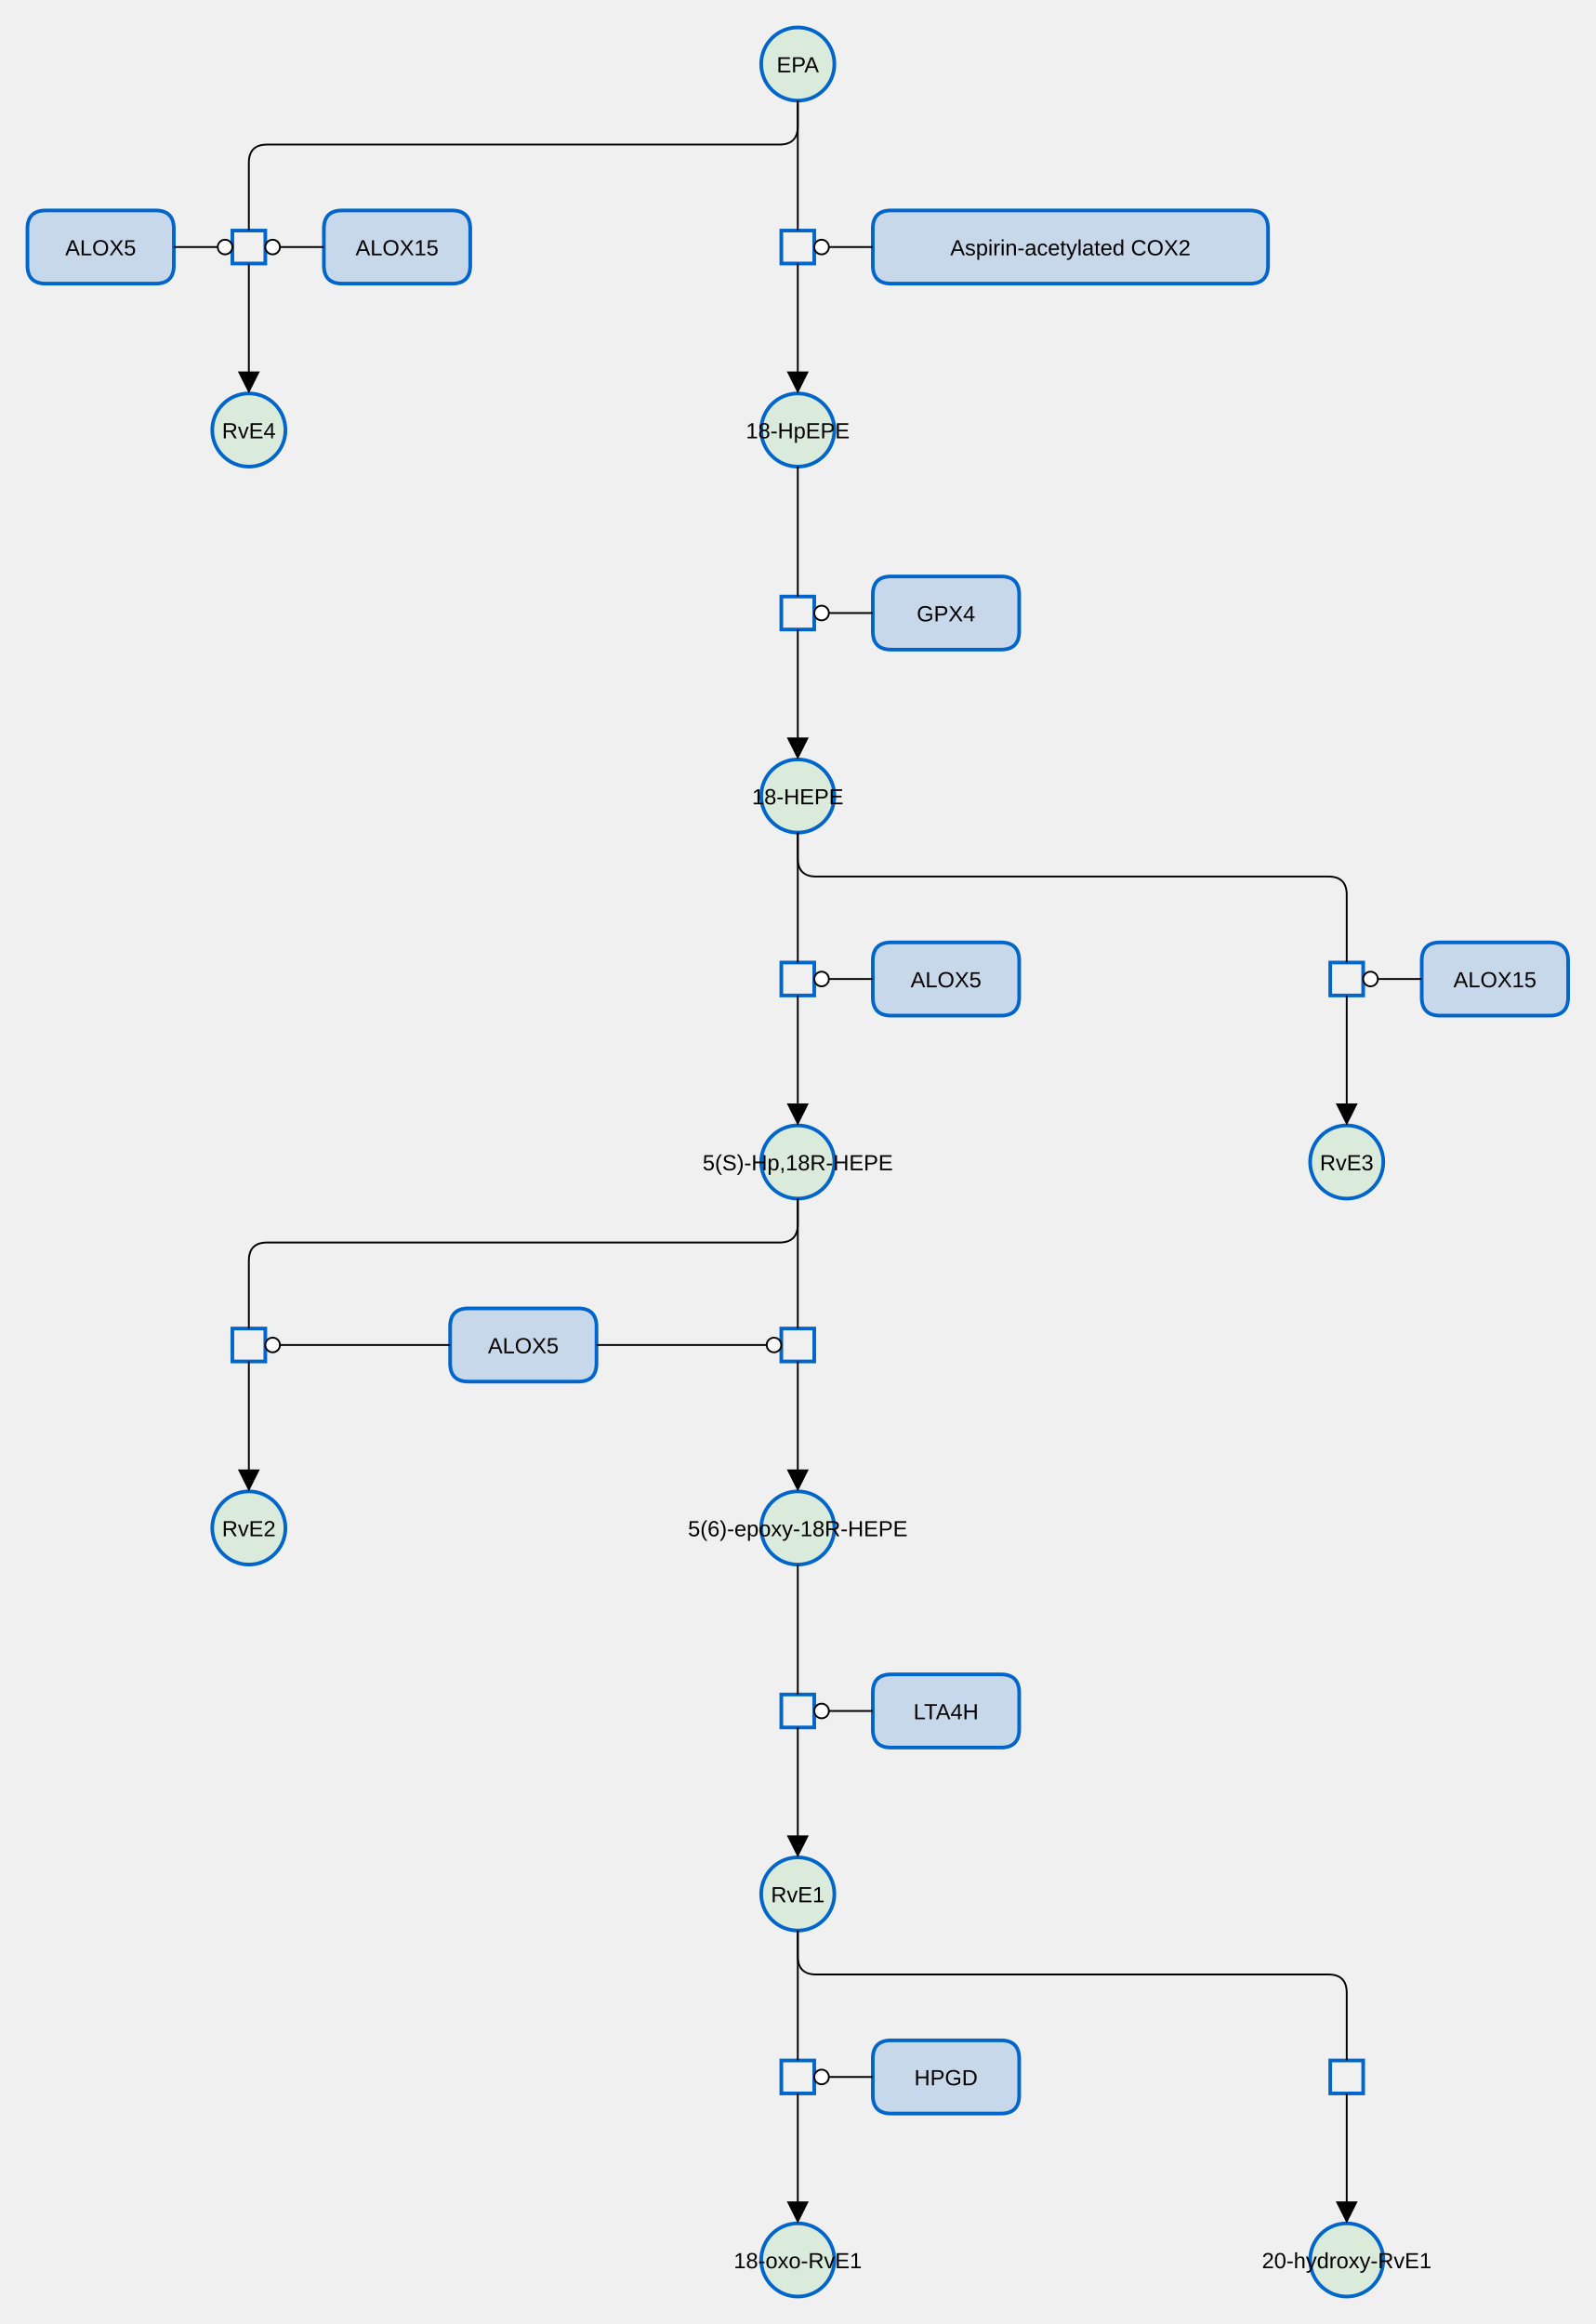
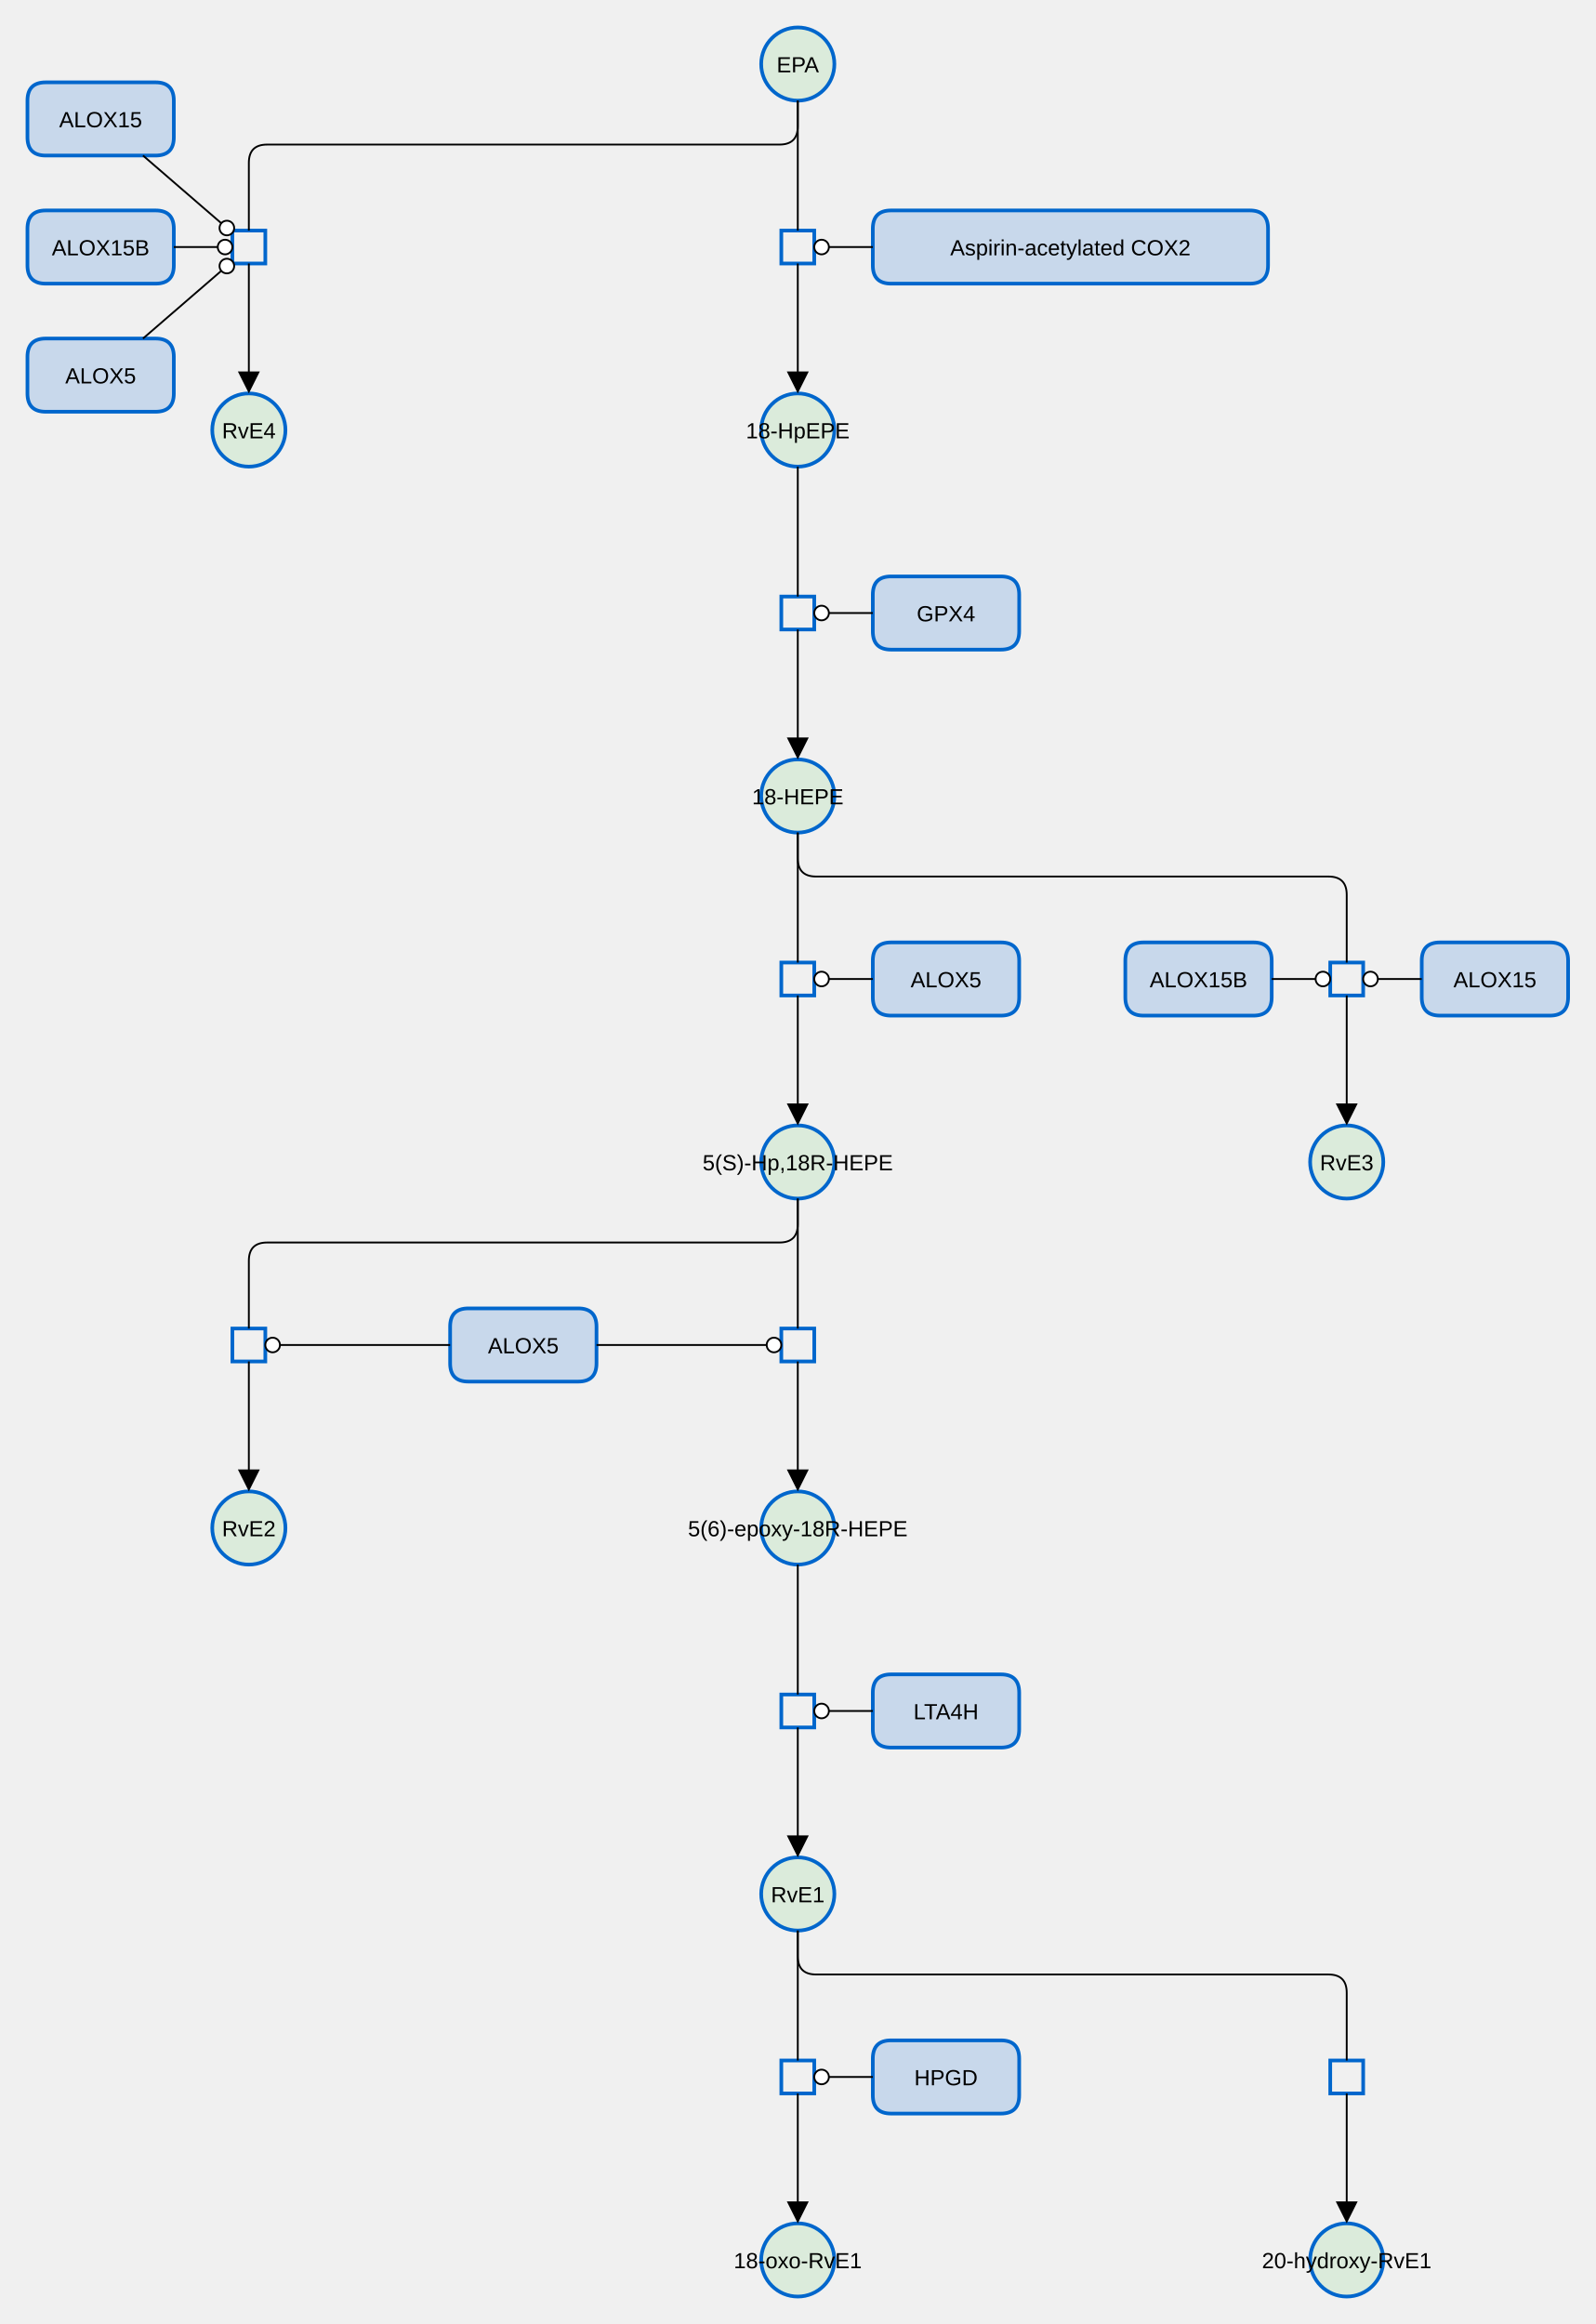
<svg xmlns="http://www.w3.org/2000/svg" width="872" height="1270" viewBox="0 0 872 1270" stroke-linecap="butt" stroke-miterlimit="10">
  <g transform="translate(436,35)">
    <path d="M-20 0 C-20 -11.046 -11.046 -20 0 -20 L0 -20 C11.046 -20 20 -11.046 20 0 L20 0 C20 11.046 11.046 20 0 20 L0 20 C-11.046 20 -20 11.046 -20 0 Z" fill="#DBEBDB" stroke="none" />
    <path d="M-20 0 C-20 -11.046 -11.046 -20 0 -20 L0 -20 C11.046 -20 20 -11.046 20 0 L20 0 C20 11.046 11.046 20 0 20 L0 20 C-11.046 20 -20 11.046 -20 0 Z" fill="none" stroke="#0066CC" stroke-width="2" />
    <text x="0" y="4.535" text-anchor="middle" font-family="'Dialog', Arial, Helvetica, sans-serif" font-size="12" fill="#000000" stroke="none" xml:space="preserve">EPA</text>
    <path d="M-20 200 C-20 188.954 -11.046 180 0 180 L0 180 C11.046 180 20 188.954 20 200 L20 200 C20 211.046 11.046 220 0 220 L0 220 C-11.046 220 -20 211.046 -20 200 Z" fill="#DBEBDB" stroke="none" />
    <path d="M-20 200 C-20 188.954 -11.046 180 0 180 L0 180 C11.046 180 20 188.954 20 200 L20 200 C20 211.046 11.046 220 0 220 L0 220 C-11.046 220 -20 211.046 -20 200 Z" fill="none" stroke="#0066CC" stroke-width="2" />
    <text x="0" y="204.535" text-anchor="middle" font-family="'Dialog', Arial, Helvetica, sans-serif" font-size="12" fill="#000000" stroke="none" xml:space="preserve">18-HpEPE</text>
    <path d="M-20 400 C-20 388.954 -11.046 380 0 380 L0 380 C11.046 380 20 388.954 20 400 L20 400 C20 411.046 11.046 420 0 420 L0 420 C-11.046 420 -20 411.046 -20 400 Z" fill="#DBEBDB" stroke="none" />
    <path d="M-20 400 C-20 388.954 -11.046 380 0 380 L0 380 C11.046 380 20 388.954 20 400 L20 400 C20 411.046 11.046 420 0 420 L0 420 C-11.046 420 -20 411.046 -20 400 Z" fill="none" stroke="#0066CC" stroke-width="2" />
    <text x="0" y="404.535" text-anchor="middle" font-family="'Dialog', Arial, Helvetica, sans-serif" font-size="12" fill="#000000" stroke="none" xml:space="preserve">18-HEPE</text>
    <path d="M-20 600 C-20 588.954 -11.046 580 0 580 L0 580 C11.046 580 20 588.954 20 600 L20 600 C20 611.046 11.046 620 0 620 L0 620 C-11.046 620 -20 611.046 -20 600 Z" fill="#DBEBDB" stroke="none" />
    <path d="M-20 600 C-20 588.954 -11.046 580 0 580 L0 580 C11.046 580 20 588.954 20 600 L20 600 C20 611.046 11.046 620 0 620 L0 620 C-11.046 620 -20 611.046 -20 600 Z" fill="none" stroke="#0066CC" stroke-width="2" />
    <text x="0" y="604.535" text-anchor="middle" font-family="'Dialog', Arial, Helvetica, sans-serif" font-size="12" fill="#000000" stroke="none" xml:space="preserve">5(S)-Hp,18R-HEPE</text>
    <path d="M-20 800 C-20 788.954 -11.046 780 0 780 L0 780 C11.046 780 20 788.954 20 800 L20 800 C20 811.046 11.046 820 0 820 L0 820 C-11.046 820 -20 811.046 -20 800 Z" fill="#DBEBDB" stroke="none" />
    <path d="M-20 800 C-20 788.954 -11.046 780 0 780 L0 780 C11.046 780 20 788.954 20 800 L20 800 C20 811.046 11.046 820 0 820 L0 820 C-11.046 820 -20 811.046 -20 800 Z" fill="none" stroke="#0066CC" stroke-width="2" />
    <text x="0" y="804.535" text-anchor="middle" font-family="'Dialog', Arial, Helvetica, sans-serif" font-size="12" fill="#000000" stroke="none" xml:space="preserve">5(6)-epoxy-18R-HEPE</text>
    <path d="M-20 1000 C-20 988.954 -11.046 980 0 980 L0 980 C11.046 980 20 988.954 20 1000 L20 1000 C20 1011.046 11.046 1020 0 1020 L0 1020 C-11.046 1020 -20 1011.046 -20 1000 Z" fill="#DBEBDB" stroke="none" />
    <path d="M-20 1000 C-20 988.954 -11.046 980 0 980 L0 980 C11.046 980 20 988.954 20 1000 L20 1000 C20 1011.046 11.046 1020 0 1020 L0 1020 C-11.046 1020 -20 1011.046 -20 1000 Z" fill="none" stroke="#0066CC" stroke-width="2" />
    <text x="0" y="1004.535" text-anchor="middle" font-family="'Dialog', Arial, Helvetica, sans-serif" font-size="12" fill="#000000" stroke="none" xml:space="preserve">RvE1</text>
    <path d="M-320 800 C-320 788.954 -311.046 780 -300 780 L-300 780 C-288.954 780 -280 788.954 -280 800 L-280 800 C-280 811.046 -288.954 820 -300 820 L-300 820 C-311.046 820 -320 811.046 -320 800 Z" fill="#DBEBDB" stroke="none" />
    <path d="M-320 800 C-320 788.954 -311.046 780 -300 780 L-300 780 C-288.954 780 -280 788.954 -280 800 L-280 800 C-280 811.046 -288.954 820 -300 820 L-300 820 C-311.046 820 -320 811.046 -320 800 Z" fill="none" stroke="#0066CC" stroke-width="2" />
    <text x="-300" y="804.535" text-anchor="middle" font-family="'Dialog', Arial, Helvetica, sans-serif" font-size="12" fill="#000000" stroke="none" xml:space="preserve">RvE2</text>
    <path d="M280 600 C280 588.954 288.954 580 300 580 L300 580 C311.046 580 320 588.954 320 600 L320 600 C320 611.046 311.046 620 300 620 L300 620 C288.954 620 280 611.046 280 600 Z" fill="#DBEBDB" stroke="none" />
    <path d="M280 600 C280 588.954 288.954 580 300 580 L300 580 C311.046 580 320 588.954 320 600 L320 600 C320 611.046 311.046 620 300 620 L300 620 C288.954 620 280 611.046 280 600 Z" fill="none" stroke="#0066CC" stroke-width="2" />
    <text x="300" y="604.535" text-anchor="middle" font-family="'Dialog', Arial, Helvetica, sans-serif" font-size="12" fill="#000000" stroke="none" xml:space="preserve">RvE3</text>
    <path d="M-320 200 C-320 188.954 -311.046 180 -300 180 L-300 180 C-288.954 180 -280 188.954 -280 200 L-280 200 C-280 211.046 -288.954 220 -300 220 L-300 220 C-311.046 220 -320 211.046 -320 200 Z" fill="#DBEBDB" stroke="none" />
    <path d="M-320 200 C-320 188.954 -311.046 180 -300 180 L-300 180 C-288.954 180 -280 188.954 -280 200 L-280 200 C-280 211.046 -288.954 220 -300 220 L-300 220 C-311.046 220 -320 211.046 -320 200 Z" fill="none" stroke="#0066CC" stroke-width="2" />
    <text x="-300" y="204.535" text-anchor="middle" font-family="'Dialog', Arial, Helvetica, sans-serif" font-size="12" fill="#000000" stroke="none" xml:space="preserve">RvE4</text>
    <path d="M-20 1200 C-20 1188.954 -11.046 1180 0 1180 L0 1180 C11.046 1180 20 1188.954 20 1200 L20 1200 C20 1211.046 11.046 1220 0 1220 L0 1220 C-11.046 1220 -20 1211.046 -20 1200 Z" fill="#DBEBDB" stroke="none" />
    <path d="M-20 1200 C-20 1188.954 -11.046 1180 0 1180 L0 1180 C11.046 1180 20 1188.954 20 1200 L20 1200 C20 1211.046 11.046 1220 0 1220 L0 1220 C-11.046 1220 -20 1211.046 -20 1200 Z" fill="none" stroke="#0066CC" stroke-width="2" />
    <text x="0" y="1204.535" text-anchor="middle" font-family="'Dialog', Arial, Helvetica, sans-serif" font-size="12" fill="#000000" stroke="none" xml:space="preserve">18-oxo-RvE1</text>
    <path d="M280 1200 C280 1188.954 288.954 1180 300 1180 L300 1180 C311.046 1180 320 1188.954 320 1200 L320 1200 C320 1211.046 311.046 1220 300 1220 L300 1220 C288.954 1220 280 1211.046 280 1200 Z" fill="#DBEBDB" stroke="none" />
    <path d="M280 1200 C280 1188.954 288.954 1180 300 1180 L300 1180 C311.046 1180 320 1188.954 320 1200 L320 1200 C320 1211.046 311.046 1220 300 1220 L300 1220 C288.954 1220 280 1211.046 280 1200 Z" fill="none" stroke="#0066CC" stroke-width="2" />
    <text x="300" y="1204.535" text-anchor="middle" font-family="'Dialog', Arial, Helvetica, sans-serif" font-size="12" fill="#000000" stroke="none" xml:space="preserve">20-hydroxy-RvE1</text>
    <path d="M-9 91 L9 91 L9 109 L-9 109 Z" fill="none" stroke="#0066CC" stroke-width="2" />
    <path d="M-9 291 L9 291 L9 309 L-9 309 Z" fill="none" stroke="#0066CC" stroke-width="2" />
    <path d="M-9 491 L9 491 L9 509 L-9 509 Z" fill="none" stroke="#0066CC" stroke-width="2" />
    <path d="M-9 691 L9 691 L9 709 L-9 709 Z" fill="none" stroke="#0066CC" stroke-width="2" />
    <path d="M-9 891 L9 891 L9 909 L-9 909 Z" fill="none" stroke="#0066CC" stroke-width="2" />
    <path d="M-309 691 L-291 691 L-291 709 L-309 709 Z" fill="none" stroke="#0066CC" stroke-width="2" />
    <path d="M291 491 L309 491 L309 509 L291 509 Z" fill="none" stroke="#0066CC" stroke-width="2" />
    <path d="M-309 91 L-291 91 L-291 109 L-309 109 Z" fill="none" stroke="#0066CC" stroke-width="2" />
    <path d="M-9 1091 L9 1091 L9 1109 L-9 1109 Z" fill="none" stroke="#0066CC" stroke-width="2" />
    <path d="M291 1091 L309 1091 L309 1109 L291 1109 Z" fill="none" stroke="#0066CC" stroke-width="2" />
    <path d="M41 90 Q41 80 51 80 L247 80 Q257 80 257 90 L257 110 Q257 120 247 120 L51 120 Q41 120 41 110 Z" fill="#C8D8EB" stroke="none" />
    <path d="M41 90 Q41 80 51 80 L247 80 Q257 80 257 90 L257 110 Q257 120 247 120 L51 120 Q41 120 41 110 Z" fill="none" stroke="#0066CC" stroke-width="2" />
    <text x="149" y="104.535" text-anchor="middle" font-family="'Dialog', Arial, Helvetica, sans-serif" font-size="12" fill="#000000" stroke="none" xml:space="preserve">Aspirin-acetylated COX2</text>
    <path d="M41 290 Q41 280 51 280 L111 280 Q121 280 121 290 L121 310 Q121 320 111 320 L51 320 Q41 320 41 310 Z" fill="#C8D8EB" stroke="none" />
    <path d="M41 290 Q41 280 51 280 L111 280 Q121 280 121 290 L121 310 Q121 320 111 320 L51 320 Q41 320 41 310 Z" fill="none" stroke="#0066CC" stroke-width="2" />
    <text x="81" y="304.535" text-anchor="middle" font-family="'Dialog', Arial, Helvetica, sans-serif" font-size="12" fill="#000000" stroke="none" xml:space="preserve">GPX4</text>
    <path d="M41 490 Q41 480 51 480 L111 480 Q121 480 121 490 L121 510 Q121 520 111 520 L51 520 Q41 520 41 510 Z" fill="#C8D8EB" stroke="none" />
    <path d="M41 490 Q41 480 51 480 L111 480 Q121 480 121 490 L121 510 Q121 520 111 520 L51 520 Q41 520 41 510 Z" fill="none" stroke="#0066CC" stroke-width="2" />
    <text x="81" y="504.535" text-anchor="middle" font-family="'Dialog', Arial, Helvetica, sans-serif" font-size="12" fill="#000000" stroke="none" xml:space="preserve">ALOX5</text>
    <path d="M-190 690 Q-190 680 -180 680 L-120 680 Q-110 680 -110 690 L-110 710 Q-110 720 -120 720 L-180 720 Q-190 720 -190 710 Z" fill="#C8D8EB" stroke="none" />
    <path d="M-190 690 Q-190 680 -180 680 L-120 680 Q-110 680 -110 690 L-110 710 Q-110 720 -120 720 L-180 720 Q-190 720 -190 710 Z" fill="none" stroke="#0066CC" stroke-width="2" />
    <text x="-150" y="704.535" text-anchor="middle" font-family="'Dialog', Arial, Helvetica, sans-serif" font-size="12" fill="#000000" stroke="none" xml:space="preserve">ALOX5</text>
    <path d="M41 890 Q41 880 51 880 L111 880 Q121 880 121 890 L121 910 Q121 920 111 920 L51 920 Q41 920 41 910 Z" fill="#C8D8EB" stroke="none" />
    <path d="M41 890 Q41 880 51 880 L111 880 Q121 880 121 890 L121 910 Q121 920 111 920 L51 920 Q41 920 41 910 Z" fill="none" stroke="#0066CC" stroke-width="2" />
    <text x="81" y="904.535" text-anchor="middle" font-family="'Dialog', Arial, Helvetica, sans-serif" font-size="12" fill="#000000" stroke="none" xml:space="preserve">LTA4H</text>
+     <path d="M179 490 Q179 480 189 480 L249 480 Q259 480 259 490 L259 510 Q259 520 249 520 L189 520 Q179 520 179 510 Z" fill="#C8D8EB" stroke="none" />
+     <path d="M179 490 Q179 480 189 480 L249 480 Q259 480 259 490 L259 510 Q259 520 249 520 L189 520 Q179 520 179 510 Z" fill="none" stroke="#0066CC" stroke-width="2" />
+     <text x="219" y="504.535" text-anchor="middle" font-family="'Dialog', Arial, Helvetica, sans-serif" font-size="12" fill="#000000" stroke="none" xml:space="preserve">ALOX15B</text>
    <path d="M341 490 Q341 480 351 480 L411 480 Q421 480 421 490 L421 510 Q421 520 411 520 L351 520 Q341 520 341 510 Z" fill="#C8D8EB" stroke="none" />
    <path d="M341 490 Q341 480 351 480 L411 480 Q421 480 421 490 L421 510 Q421 520 411 520 L351 520 Q341 520 341 510 Z" fill="none" stroke="#0066CC" stroke-width="2" />
    <text x="381" y="504.535" text-anchor="middle" font-family="'Dialog', Arial, Helvetica, sans-serif" font-size="12" fill="#000000" stroke="none" xml:space="preserve">ALOX15</text>
+     <path d="M-421 20 Q-421 10 -411 10 L-351 10 Q-341 10 -341 20 L-341 40 Q-341 50 -351 50 L-411 50 Q-421 50 -421 40 Z" fill="#C8D8EB" stroke="none" />
+     <path d="M-421 20 Q-421 10 -411 10 L-351 10 Q-341 10 -341 20 L-341 40 Q-341 50 -351 50 L-411 50 Q-421 50 -421 40 Z" fill="none" stroke="#0066CC" stroke-width="2" />
+     <text x="-381" y="34.535" text-anchor="middle" font-family="'Dialog', Arial, Helvetica, sans-serif" font-size="12" fill="#000000" stroke="none" xml:space="preserve">ALOX15</text>
    <path d="M-421 90 Q-421 80 -411 80 L-351 80 Q-341 80 -341 90 L-341 110 Q-341 120 -351 120 L-411 120 Q-421 120 -421 110 Z" fill="#C8D8EB" stroke="none" />
    <path d="M-421 90 Q-421 80 -411 80 L-351 80 Q-341 80 -341 90 L-341 110 Q-341 120 -351 120 L-411 120 Q-421 120 -421 110 Z" fill="none" stroke="#0066CC" stroke-width="2" />
-     <text x="-381" y="104.535" text-anchor="middle" font-family="'Dialog', Arial, Helvetica, sans-serif" font-size="12" fill="#000000" stroke="none" xml:space="preserve">ALOX5</text>
-     <path d="M-259 90 Q-259 80 -249 80 L-189 80 Q-179 80 -179 90 L-179 110 Q-179 120 -189 120 L-249 120 Q-259 120 -259 110 Z" fill="#C8D8EB" stroke="none" />
-     <path d="M-259 90 Q-259 80 -249 80 L-189 80 Q-179 80 -179 90 L-179 110 Q-179 120 -189 120 L-249 120 Q-259 120 -259 110 Z" fill="none" stroke="#0066CC" stroke-width="2" />
-     <text x="-219" y="104.535" text-anchor="middle" font-family="'Dialog', Arial, Helvetica, sans-serif" font-size="12" fill="#000000" stroke="none" xml:space="preserve">ALOX15</text>
+     <text x="-381" y="104.535" text-anchor="middle" font-family="'Dialog', Arial, Helvetica, sans-serif" font-size="12" fill="#000000" stroke="none" xml:space="preserve">ALOX15B</text>
+     <path d="M-421 160 Q-421 150 -411 150 L-351 150 Q-341 150 -341 160 L-341 180 Q-341 190 -351 190 L-411 190 Q-421 190 -421 180 Z" fill="#C8D8EB" stroke="none" />
+     <path d="M-421 160 Q-421 150 -411 150 L-351 150 Q-341 150 -341 160 L-341 180 Q-341 190 -351 190 L-411 190 Q-421 190 -421 180 Z" fill="none" stroke="#0066CC" stroke-width="2" />
+     <text x="-381" y="174.535" text-anchor="middle" font-family="'Dialog', Arial, Helvetica, sans-serif" font-size="12" fill="#000000" stroke="none" xml:space="preserve">ALOX5</text>
    <path d="M41 1090 Q41 1080 51 1080 L111 1080 Q121 1080 121 1090 L121 1110 Q121 1120 111 1120 L51 1120 Q41 1120 41 1110 Z" fill="#C8D8EB" stroke="none" />
    <path d="M41 1090 Q41 1080 51 1080 L111 1080 Q121 1080 121 1090 L121 1110 Q121 1120 111 1120 L51 1120 Q41 1120 41 1110 Z" fill="none" stroke="#0066CC" stroke-width="2" />
    <text x="81" y="1104.535" text-anchor="middle" font-family="'Dialog', Arial, Helvetica, sans-serif" font-size="12" fill="#000000" stroke="none" xml:space="preserve">HPGD</text>
    <path d="M41 100 L17 100" fill="none" stroke="#000000" />
    <circle cx="13" cy="100" r="4" fill="white" stroke="#000000" />
    <path d="M0 20 L0 91" fill="none" stroke="#000000" />
    <path d="M0 109 L0 169" fill="none" stroke="#000000" />
    <path d="M0 180 L-6 168 L6 168 Z" fill="#000000" stroke="none" />
    <path d="M41 300 L17 300" fill="none" stroke="#000000" />
    <circle cx="13" cy="300" r="4" fill="white" stroke="#000000" />
    <path d="M0 220 L0 291" fill="none" stroke="#000000" />
    <path d="M0 309 L0 369" fill="none" stroke="#000000" />
    <path d="M0 380 L-6 368 L6 368 Z" fill="#000000" stroke="none" />
    <path d="M41 500 L17 500" fill="none" stroke="#000000" />
    <circle cx="13" cy="500" r="4" fill="white" stroke="#000000" />
    <path d="M0 420 L0 491" fill="none" stroke="#000000" />
    <path d="M0 509 L0 569" fill="none" stroke="#000000" />
    <path d="M0 580 L-6 568 L6 568 Z" fill="#000000" stroke="none" />
    <path d="M-110 700 L-17 700" fill="none" stroke="#000000" />
    <circle cx="-13" cy="700" r="4" fill="white" stroke="#000000" />
    <path d="M-190 700 L-283 700" fill="none" stroke="#000000" />
    <circle cx="-287" cy="700" r="4" fill="white" stroke="#000000" />
    <path d="M0 620 L0 691" fill="none" stroke="#000000" />
    <path d="M0 709 L0 769" fill="none" stroke="#000000" />
    <path d="M0 780 L-6 768 L6 768 Z" fill="#000000" stroke="none" />
    <path d="M41 900 L17 900" fill="none" stroke="#000000" />
    <circle cx="13" cy="900" r="4" fill="white" stroke="#000000" />
    <path d="M0 820 L0 891" fill="none" stroke="#000000" />
    <path d="M0 909 L0 969" fill="none" stroke="#000000" />
    <path d="M0 980 L-6 968 L6 968 Z" fill="#000000" stroke="none" />
    <path d="M0 620 L0 634 Q0 644 -10 644 L-290 644 Q-300 644 -300 654 L-300 691" fill="none" stroke="#000000" />
    <path d="M-300 709 L-300 769" fill="none" stroke="#000000" />
    <path d="M-300 780 L-306 768 L-294 768 Z" fill="#000000" stroke="none" />
+     <path d="M259 500 L283 500" fill="none" stroke="#000000" />
+     <circle cx="287" cy="500" r="4" fill="white" stroke="#000000" />
    <path d="M341 500 L317 500" fill="none" stroke="#000000" />
    <circle cx="313" cy="500" r="4" fill="white" stroke="#000000" />
    <path d="M0 420 L0 434 Q0 444 10 444 L290 444 Q300 444 300 454 L300 491" fill="none" stroke="#000000" />
    <path d="M300 509 L300 569" fill="none" stroke="#000000" />
    <path d="M300 580 L294 568 L306 568 Z" fill="#000000" stroke="none" />
+     <path d="M-357.857 50 L-315.053 86.991" fill="none" stroke="#000000" />
+     <circle cx="-312.026" cy="89.607" r="4" fill="white" stroke="#000000" />
    <path d="M-341 100 L-317 100" fill="none" stroke="#000000" />
    <circle cx="-313" cy="100" r="4" fill="white" stroke="#000000" />
-     <path d="M-259 100 L-283 100" fill="none" stroke="#000000" />
-     <circle cx="-287" cy="100" r="4" fill="white" stroke="#000000" />
+     <path d="M-357.857 150 L-315.053 113.009" fill="none" stroke="#000000" />
+     <circle cx="-312.026" cy="110.393" r="4" fill="white" stroke="#000000" />
    <path d="M0 20 L0 34 Q0 44 -10 44 L-290 44 Q-300 44 -300 54 L-300 91" fill="none" stroke="#000000" />
    <path d="M-300 109 L-300 169" fill="none" stroke="#000000" />
    <path d="M-300 180 L-306 168 L-294 168 Z" fill="#000000" stroke="none" />
    <path d="M41 1100 L17 1100" fill="none" stroke="#000000" />
    <circle cx="13" cy="1100" r="4" fill="white" stroke="#000000" />
    <path d="M0 1020 L0 1091" fill="none" stroke="#000000" />
    <path d="M0 1109 L0 1169" fill="none" stroke="#000000" />
    <path d="M0 1180 L-6 1168 L6 1168 Z" fill="#000000" stroke="none" />
    <path d="M0 1020 L0 1034 Q0 1044 10 1044 L290 1044 Q300 1044 300 1054 L300 1091" fill="none" stroke="#000000" />
    <path d="M300 1109 L300 1169" fill="none" stroke="#000000" />
    <path d="M300 1180 L294 1168 L306 1168 Z" fill="#000000" stroke="none" />
  </g>
</svg>
